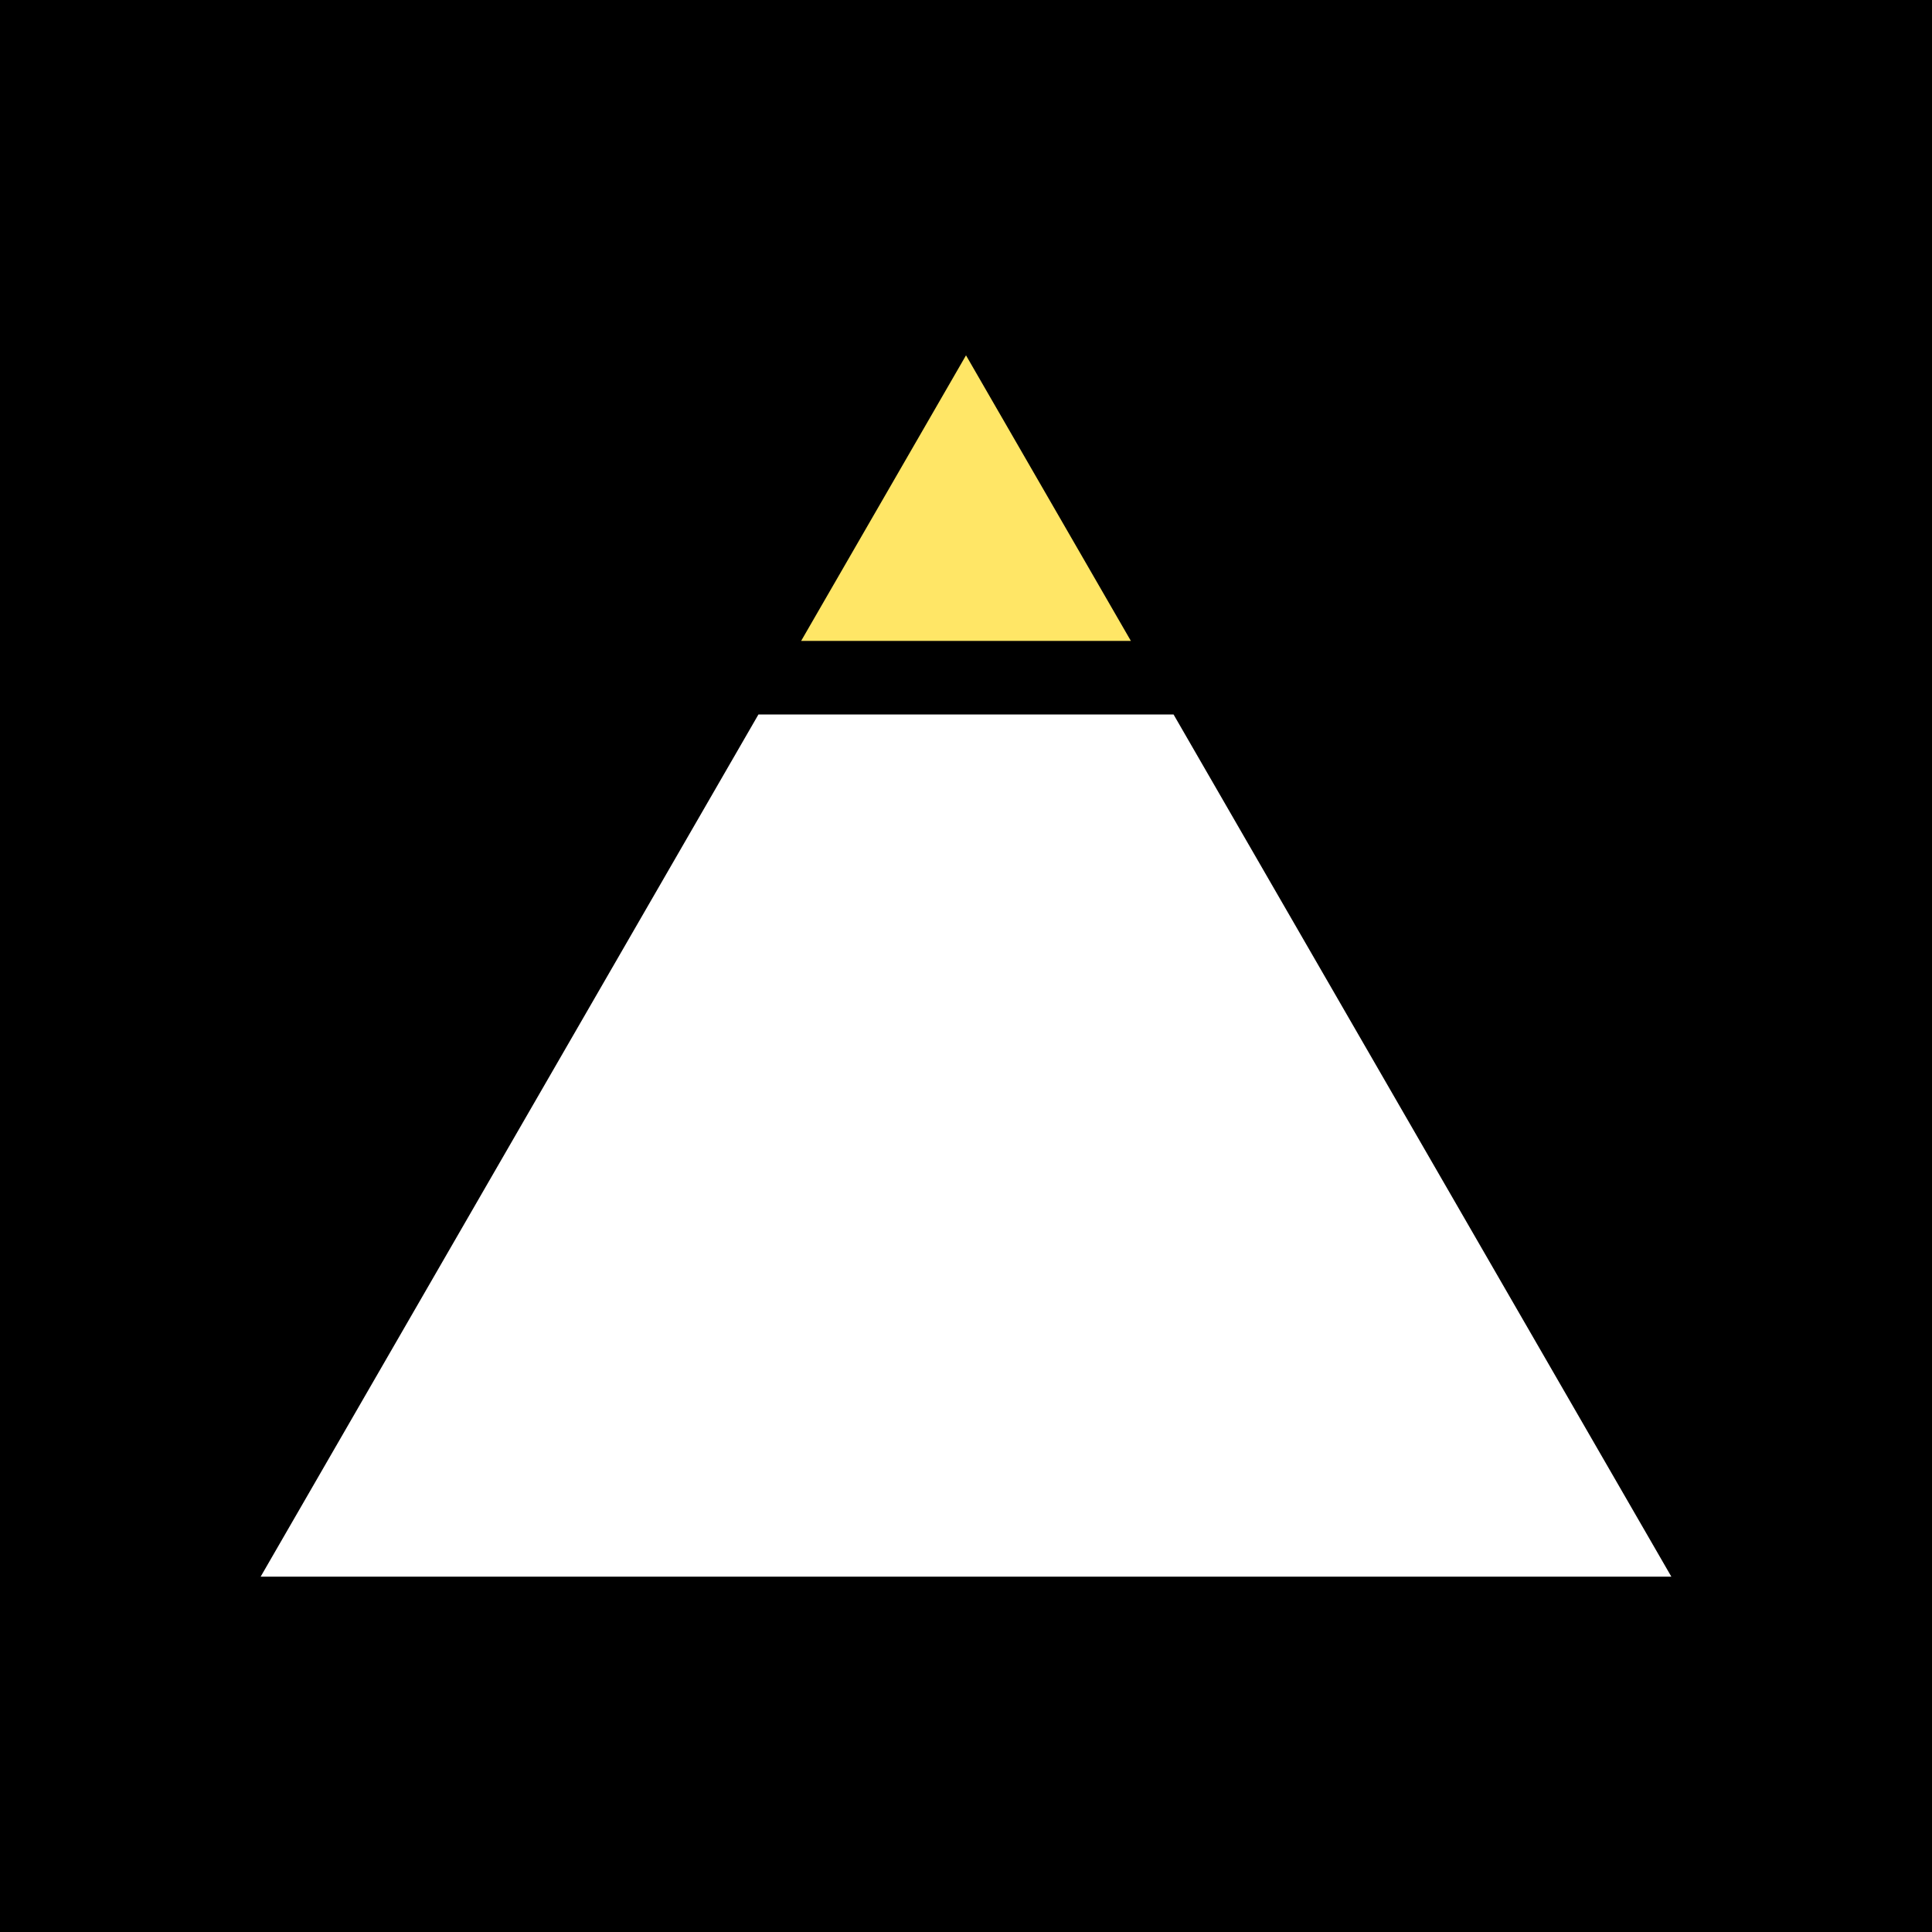
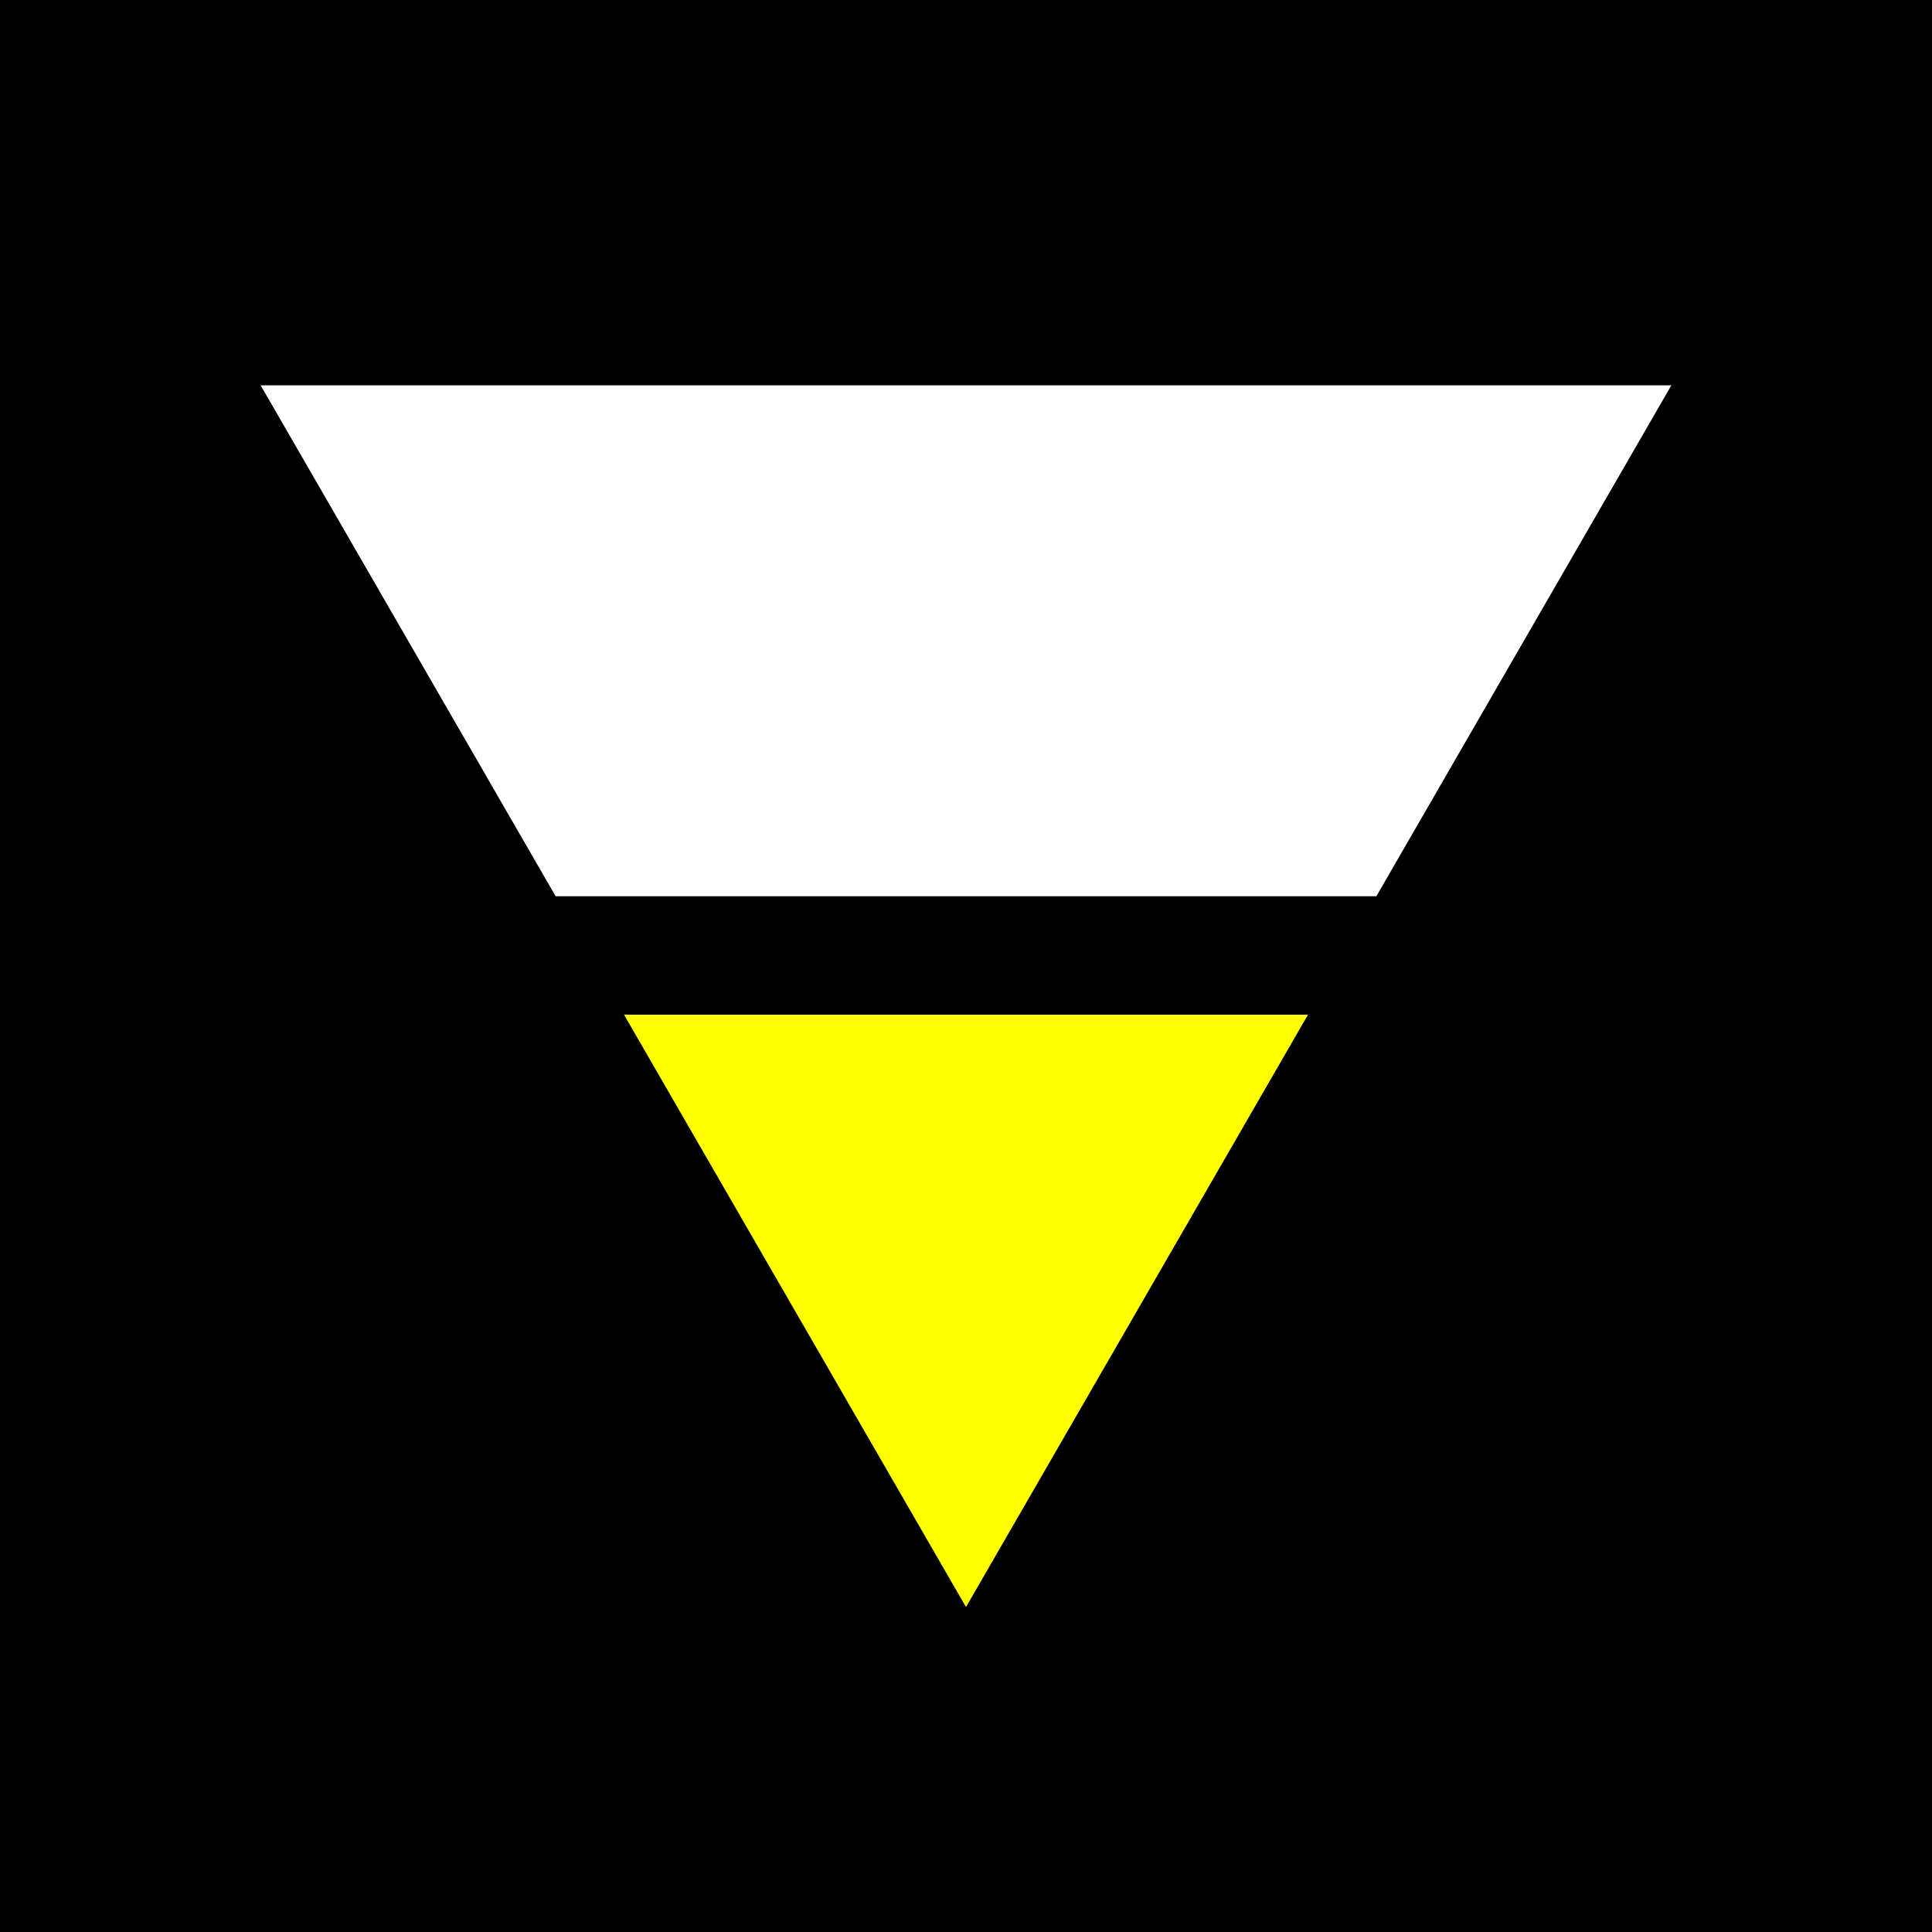
<svg xmlns="http://www.w3.org/2000/svg" width="256" height="256" viewBox="0 0 256 256" id="svg2" version="1.1">
  <defs id="defs4" />
  <g id="layer1" transform="translate(0,-796.3622)">
    <rect style="fill:#000000;fill-opacity:1;stroke:none;stroke-opacity:1" id="rect4900" width="256" height="256" x="0" y="796.362" />
-     <path style="opacity:1;fill:#ffffff;fill-opacity:1;stroke:none;stroke-width:1;stroke-linecap:round;stroke-linejoin:round;stroke-miterlimit:4;stroke-dasharray:none;stroke-dashoffset:0;stroke-opacity:1" d="m 100.495,891.037 -65.958,114.241 186.925,0 -65.958,-114.241 -55.01,0 z" id="path4146" />
-     <path style="opacity:1;fill:#ffe666;fill-opacity:1;stroke:none;stroke-width:1;stroke-linecap:round;stroke-linejoin:round;stroke-miterlimit:4;stroke-dasharray:none;stroke-dashoffset:0;stroke-opacity:1" id="path4154" d="m 149.846,881.283 -43.69,0 21.845,-37.837 z" />
+     <path style="opacity:1;fill:#ffffff;fill-opacity:1;stroke:none;stroke-width:4;stroke-linecap:round;stroke-linejoin:round;stroke-miterlimit:4;stroke-dasharray:none;stroke-opacity:1" d="m 34.537,847.421 39.086,67.699 108.754,0 39.086,-67.699 -186.926,0 z" id="path4740" />
+     <path style="opacity:1;fill:#ffff00;fill-opacity:1;stroke:none;stroke-width:4;stroke-linecap:round;stroke-linejoin:round;stroke-miterlimit:4;stroke-dasharray:none;stroke-opacity:1" d="M 82.682,930.809 128,1009.304 l 45.318,-78.494 -90.637,0 z" id="path4354" />
  </g>
</svg>
